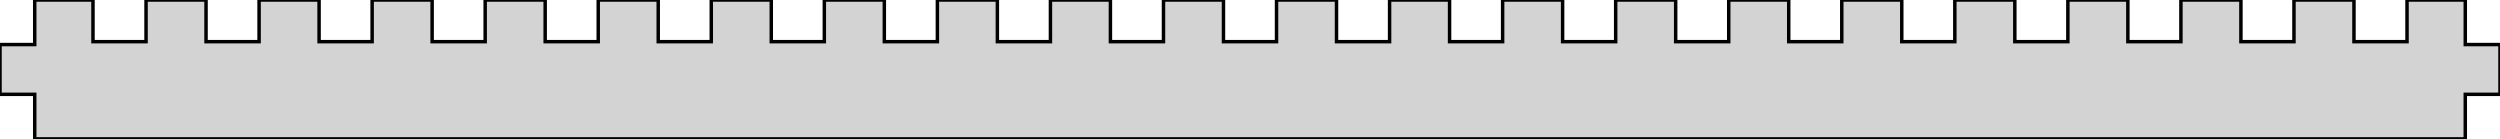
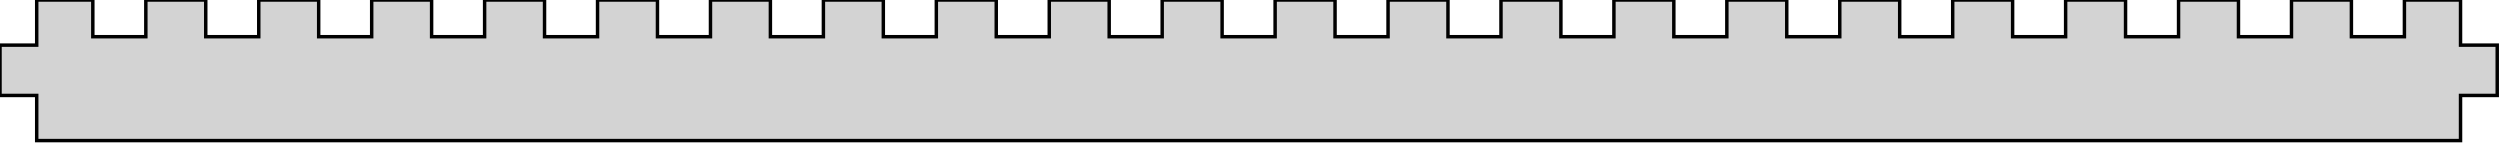
- <svg xmlns="http://www.w3.org/2000/svg" width="360mm" height="20mm" viewBox="0 0 360 20" version="1.1">
-   <path d=" M 0,13.583 L 5,13.583 L 5,20 L 355,20 L 355,13.583 L 360,13.583  L 360,6.417 L 355,6.417 L 355,-0 L 346.61,-0 L 346.61,6 L 338.971,6  L 338.971,-0 L 330.331,-0 L 330.331,6 L 322.692,6 L 322.692,-0 L 314.052,-0  L 314.052,6 L 306.413,6 L 306.413,-0 L 297.773,-0 L 297.773,6 L 290.134,6  L 290.134,-0 L 281.494,-0 L 281.494,6 L 273.855,6 L 273.855,-0 L 265.215,-0  L 265.215,6 L 257.576,6 L 257.576,-0 L 248.936,-0 L 248.936,6 L 241.297,6  L 241.297,-0 L 232.657,-0 L 232.657,6 L 225.017,6 L 225.017,-0 L 216.378,-0  L 216.378,6 L 208.738,6 L 208.738,-0 L 200.099,-0 L 200.099,6 L 192.459,6  L 192.459,-0 L 183.82,-0 L 183.82,6 L 176.18,6 L 176.18,-0 L 167.541,-0  L 167.541,6 L 159.901,6 L 159.901,-0 L 151.262,-0 L 151.262,6 L 143.622,6  L 143.622,-0 L 134.983,-0 L 134.983,6 L 127.343,6 L 127.343,-0 L 118.703,-0  L 118.703,6 L 111.064,6 L 111.064,-0 L 102.424,-0 L 102.424,6 L 94.785,6  L 94.785,-0 L 86.145,-0 L 86.145,6 L 78.506,6 L 78.506,-0 L 69.866,-0  L 69.866,6 L 62.227,6 L 62.227,-0 L 53.587,-0 L 53.587,6 L 45.948,6  L 45.948,-0 L 37.308,-0 L 37.308,6 L 29.669,6 L 29.669,-0 L 21.029,-0  L 21.029,6 L 13.389,6 L 13.389,-0 L 5,-0 L 5,6.417 L 0,6.417  z " stroke="black" fill="lightgray" stroke-width="0.5" />
+ <svg xmlns="http://www.w3.org/2000/svg" width="361mm" height="21mm" viewBox="0 0 361 21" version="1.1">
+   <path d=" M 0,13.783 L 5.3,13.783 L 5.3,20.3 L 355.3,20.3 L 355.3,13.783 L 360.6,13.783  L 360.6,6.517 L 355.3,6.517 L 355.3,-0 L 347.197,-0 L 347.197,5.3 L 339.543,5.3  L 339.543,-0 L 330.89,-0 L 330.89,5.3 L 323.236,5.3 L 323.236,-0 L 314.583,-0  L 314.583,5.3 L 306.929,5.3 L 306.929,-0 L 298.276,-0 L 298.276,5.3 L 290.622,5.3  L 290.622,-0 L 281.969,-0 L 281.969,5.3 L 274.315,5.3 L 274.315,-0 L 265.662,-0  L 265.662,5.3 L 258.008,5.3 L 258.008,-0 L 249.355,-0 L 249.355,5.3 L 241.701,5.3  L 241.701,-0 L 233.048,-0 L 233.048,5.3 L 225.394,5.3 L 225.394,-0 L 216.741,-0  L 216.741,5.3 L 209.087,5.3 L 209.087,-0 L 200.434,-0 L 200.434,5.3 L 192.78,5.3  L 192.78,-0 L 184.127,-0 L 184.127,5.3 L 176.473,5.3 L 176.473,-0 L 167.82,-0  L 167.82,5.3 L 160.166,5.3 L 160.166,-0 L 151.513,-0 L 151.513,5.3 L 143.859,5.3  L 143.859,-0 L 135.206,-0 L 135.206,5.3 L 127.552,5.3 L 127.552,-0 L 118.899,-0  L 118.899,5.3 L 111.245,5.3 L 111.245,-0 L 102.592,-0 L 102.592,5.3 L 94.938,5.3  L 94.938,-0 L 86.285,-0 L 86.285,5.3 L 78.631,5.3 L 78.631,-0 L 69.978,-0  L 69.978,5.3 L 62.324,5.3 L 62.324,-0 L 53.671,-0 L 53.671,5.3 L 46.017,5.3  L 46.017,-0 L 37.364,-0 L 37.364,5.3 L 29.71,5.3 L 29.71,-0 L 21.057,-0  L 21.057,5.3 L 13.403,5.3 L 13.403,-0 L 5.3,-0 L 5.3,6.517 L 0,6.517  z " stroke="black" fill="lightgray" stroke-width="0.5" />
</svg>
